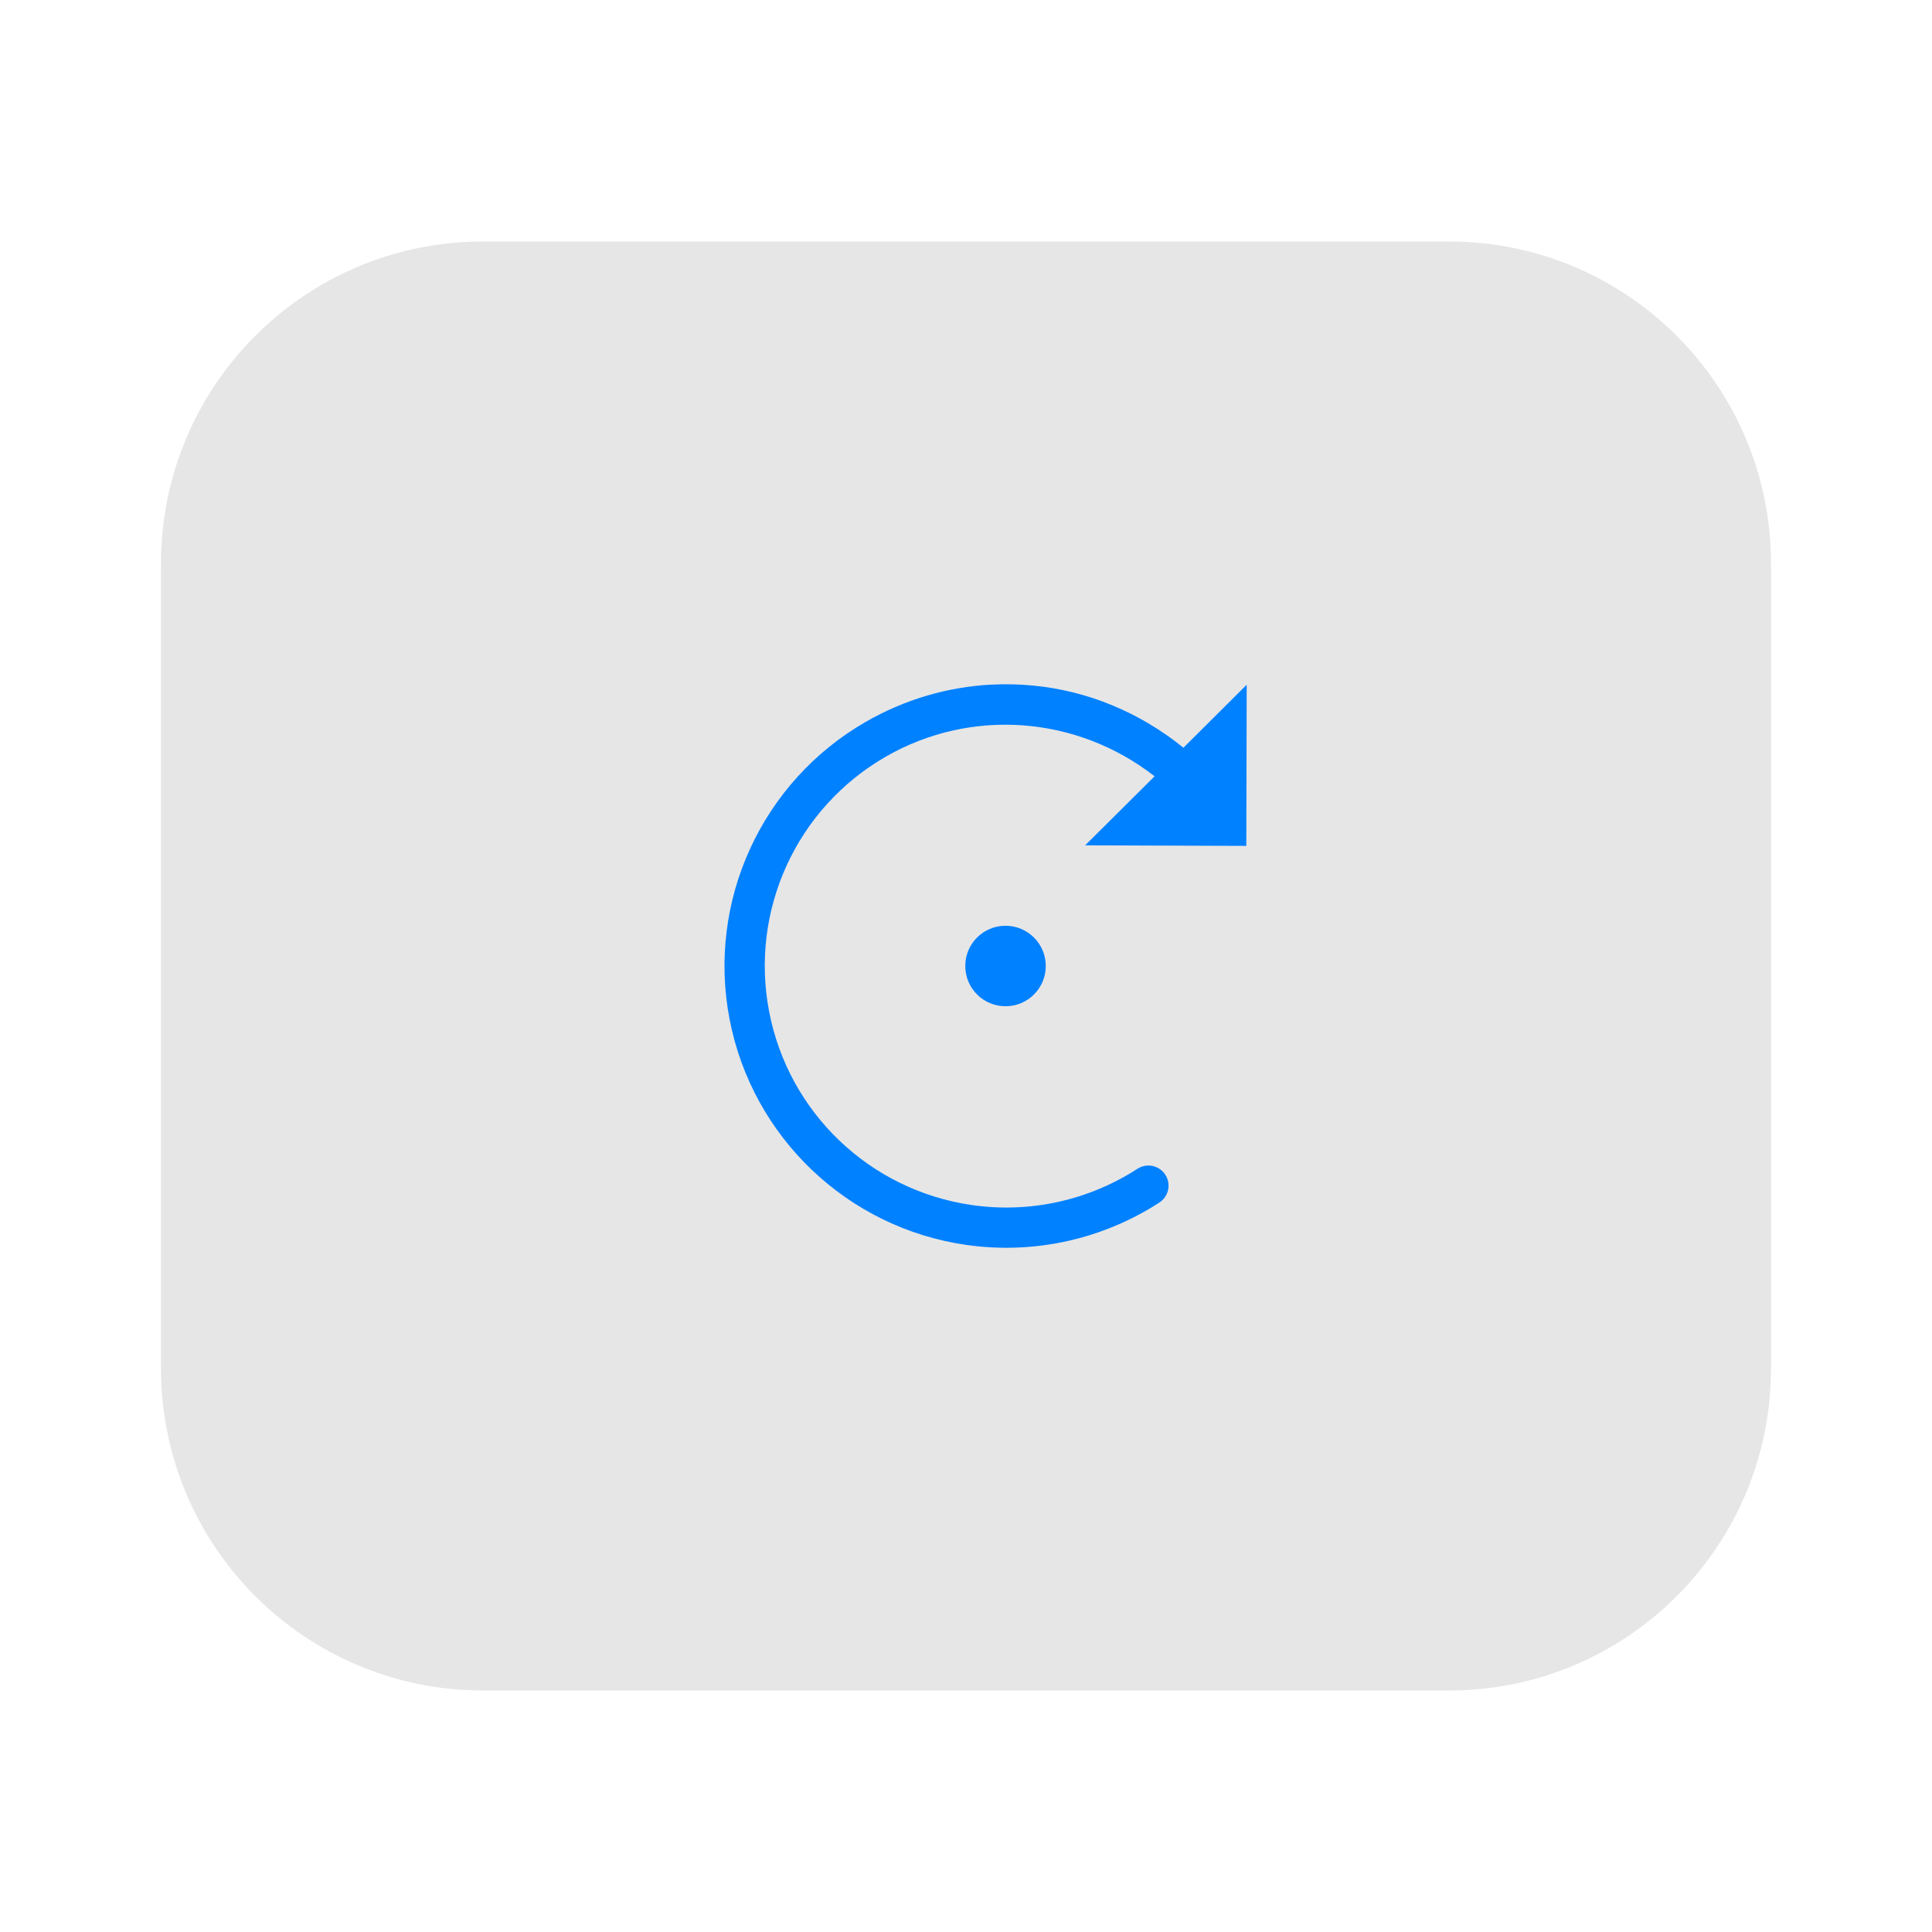
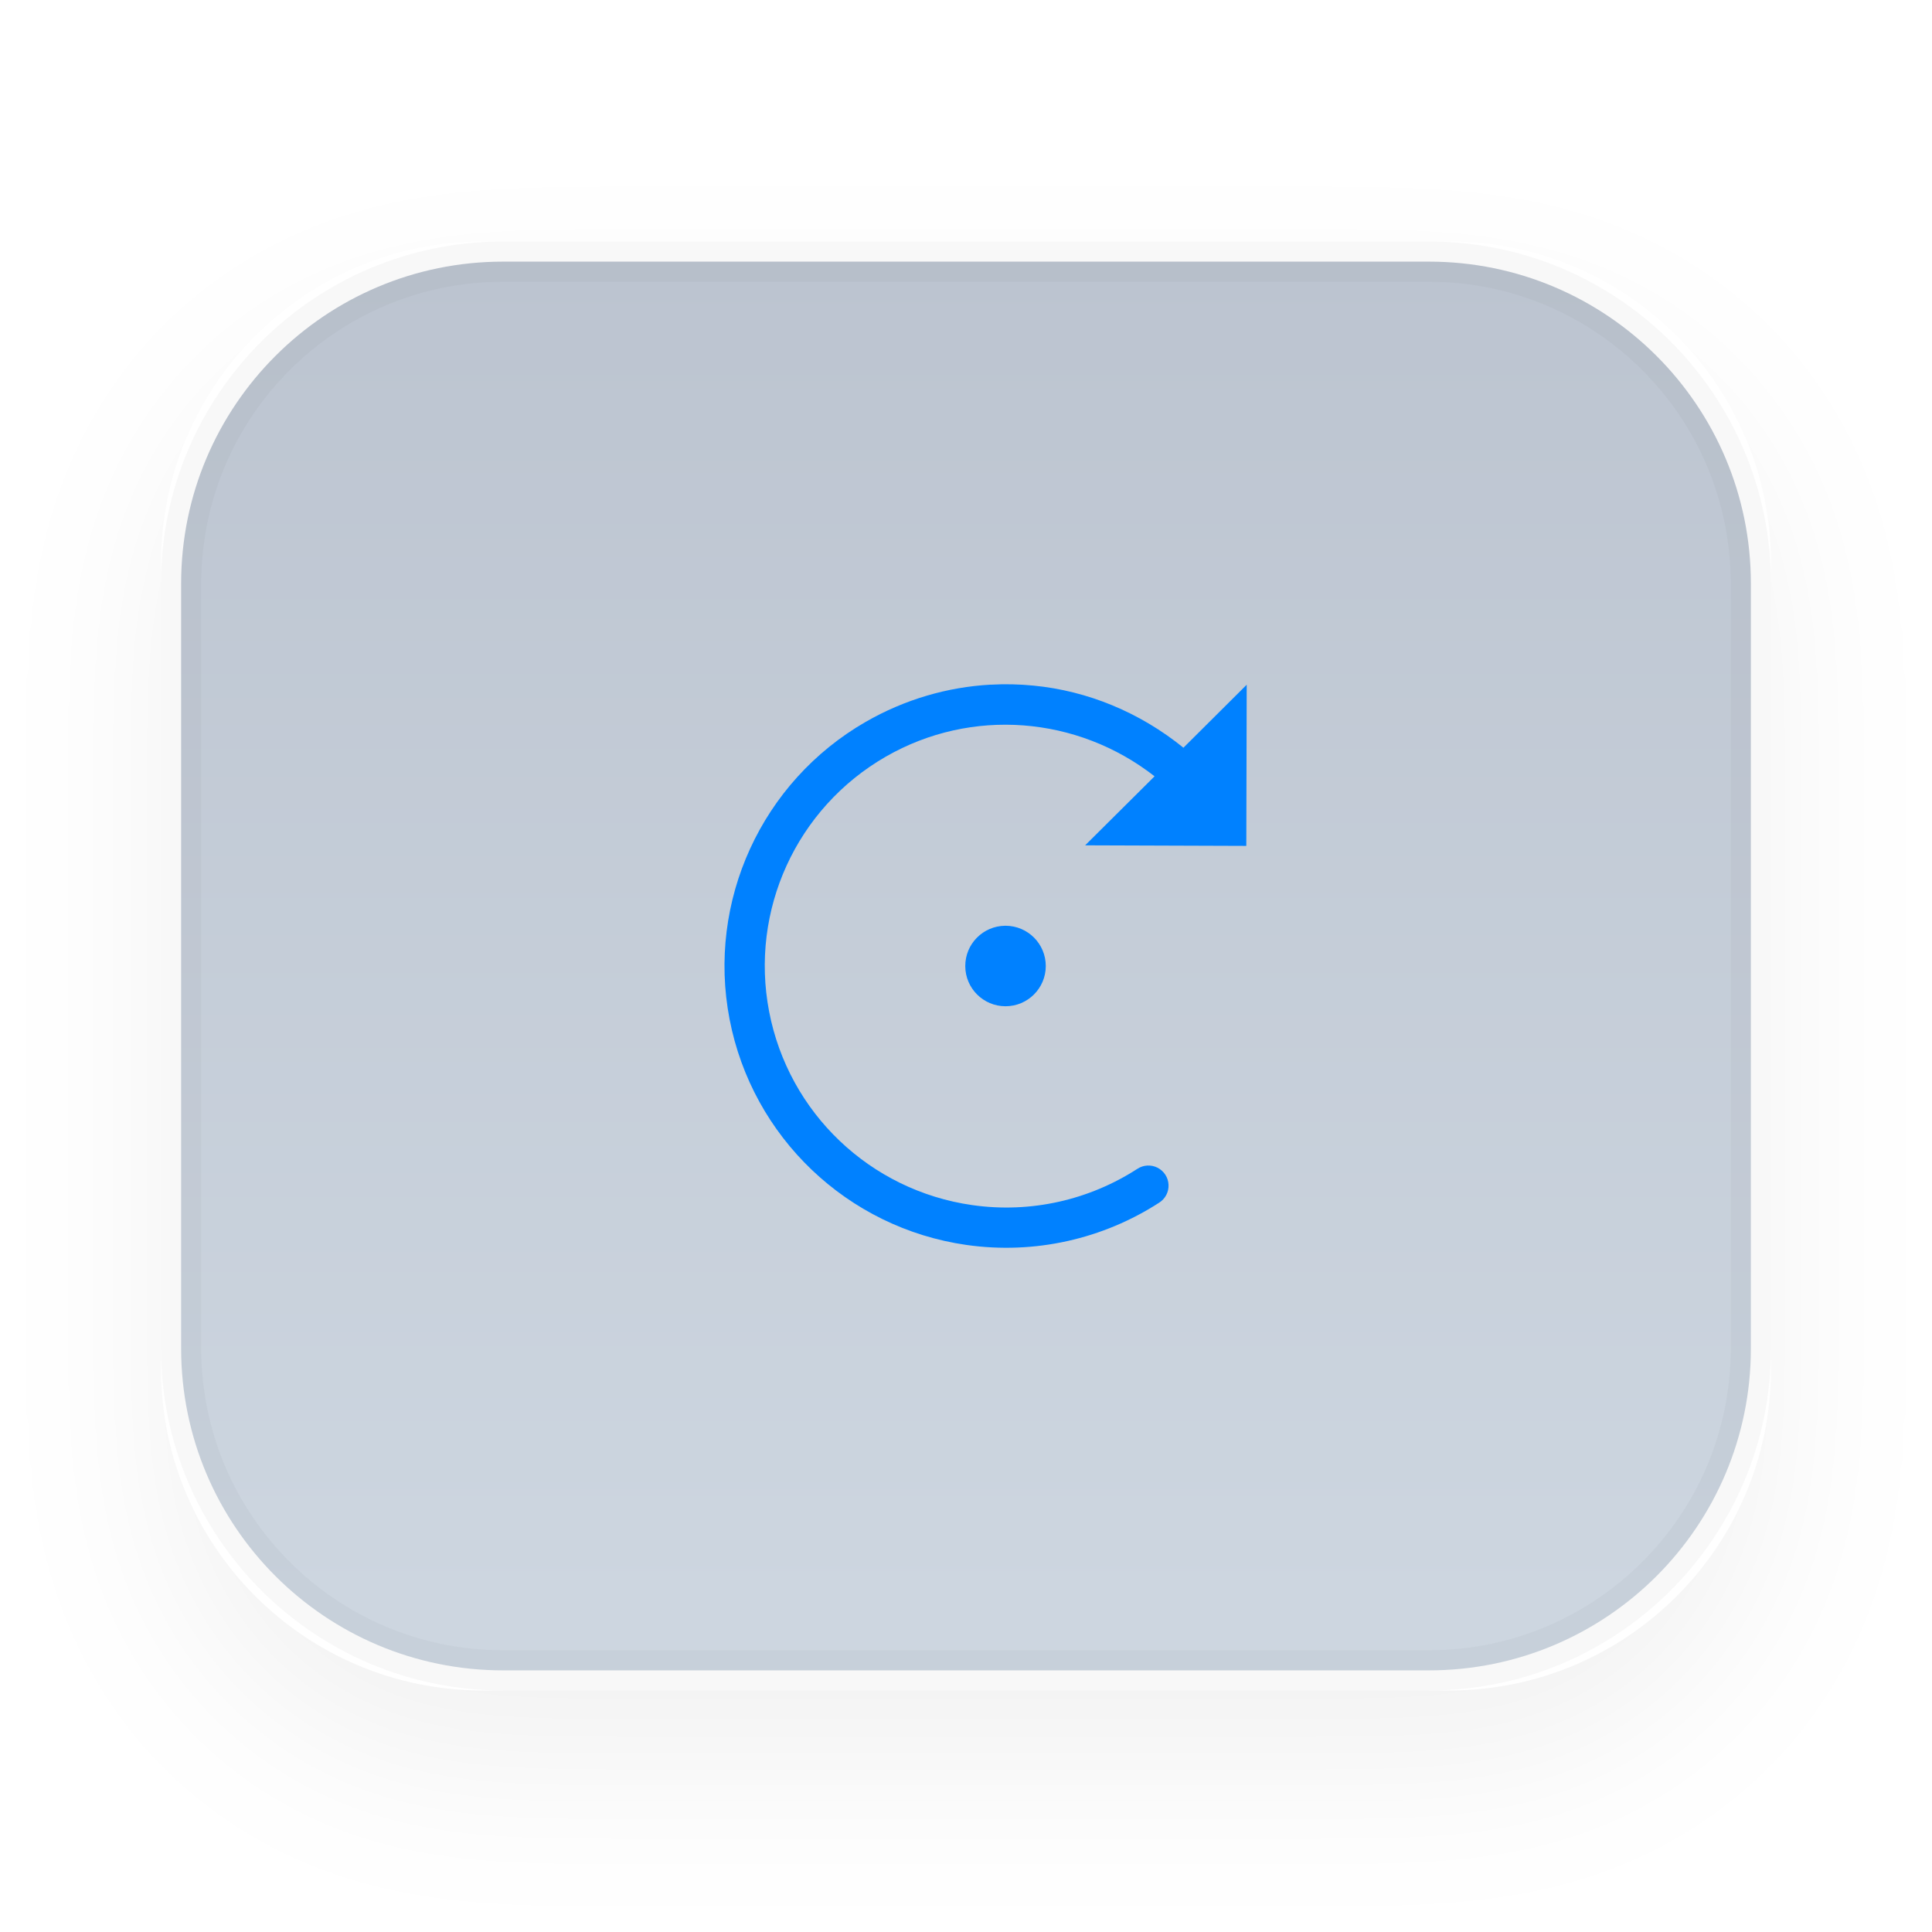
- <svg xmlns="http://www.w3.org/2000/svg" width="48px" height="48px" viewBox="0 0 48 48" version="1.1">
+ <svg xmlns="http://www.w3.org/2000/svg" xmlns:xlink="http://www.w3.org/1999/xlink" width="48px" height="48px" viewBox="0 0 48 48" version="1.1">
+   <defs>
+     <linearGradient x1="50%" y1="0%" x2="50%" y2="95.653%" id="linearGradient-1">
+       <stop stop-color="#BCC4D0" offset="0%" />
+       <stop stop-color="#CDD6E0" offset="100%" />
+     </linearGradient>
+     <rect id="path-2" x="4" y="6" width="40" height="36" rx="8" />
+     <filter x="-17.5%" y="-13.9%" width="135.0%" height="138.9%" filterUnits="objectBoundingBox" id="filter-3">
+       <feOffset dx="0" dy="2" in="SourceAlpha" result="shadowOffsetOuter1" />
+       <feGaussianBlur stdDeviation="2" in="shadowOffsetOuter1" result="shadowBlurOuter1" />
+       <feComposite in="shadowBlurOuter1" in2="SourceAlpha" operator="out" result="shadowBlurOuter1" />
+       <feColorMatrix values="0 0 0 0 0   0 0 0 0 0   0 0 0 0 0  0 0 0 0.05 0" type="matrix" in="shadowBlurOuter1" />
+     </filter>
+   </defs>
  <g id="画板" stroke="none" stroke-width="1" fill="none" fill-rule="evenodd">
    <g id="btn状态备份" transform="translate(-796, -351)">
      <g id="Group-20" transform="translate(736, 351)">
        <g id="Group-16" transform="translate(60, 0)">
          <g id="clockwise-rotation_press">
-             <rect id="rect34162" fill-opacity="0.1" fill="#000000" x="4" y="6" width="40" height="36" rx="8" />
+             <g id="rect34162">
+               <use fill="black" fill-opacity="1" filter="url(#filter-3)" xlink:href="#path-2" />
+               <rect stroke-opacity="0.03" stroke="#000000" stroke-width="1" stroke-linejoin="square" fill="url(#linearGradient-1)" fill-rule="evenodd" x="4.5" y="6.5" width="39" height="35" rx="8" />
+             </g>
            <g transform="translate(18, 17)" fill="#0081FF" id="path34172">
              <path d="M6.611,0.01 C5.542,0.069 4.479,0.376 3.509,0.934 C0.922,2.422 -0.438,5.391 0.126,8.322 C0.69,11.253 3.054,13.507 6.009,13.93 C7.719,14.174 9.412,13.776 10.798,12.881 C10.951,12.785 11.04,12.615 11.032,12.435 C11.024,12.254 10.919,12.093 10.758,12.011 C10.597,11.93 10.405,11.941 10.255,12.041 C9.067,12.808 7.619,13.15 6.152,12.94 C3.616,12.577 1.593,10.649 1.109,8.133 C0.625,5.617 1.787,3.077 4.007,1.799 C6.134,0.575 8.768,0.789 10.685,2.287 L8.96,4.002 L12.964,4.016 L12.974,0.012 L11.402,1.577 C10.314,0.695 9.019,0.164 7.681,0.034 C7.327,-0.001 6.969,-0.009 6.613,0.011 L6.611,0.01 Z M6.974,6 C6.423,6.005 5.979,6.453 5.982,7.004 C5.984,7.555 6.431,8 6.982,8 C7.533,8 7.981,7.554 7.982,7.002 C7.983,6.451 7.538,6.004 6.988,6 L6.974,6 L6.974,6 Z" />
            </g>
          </g>
        </g>
      </g>
    </g>
  </g>
</svg>
